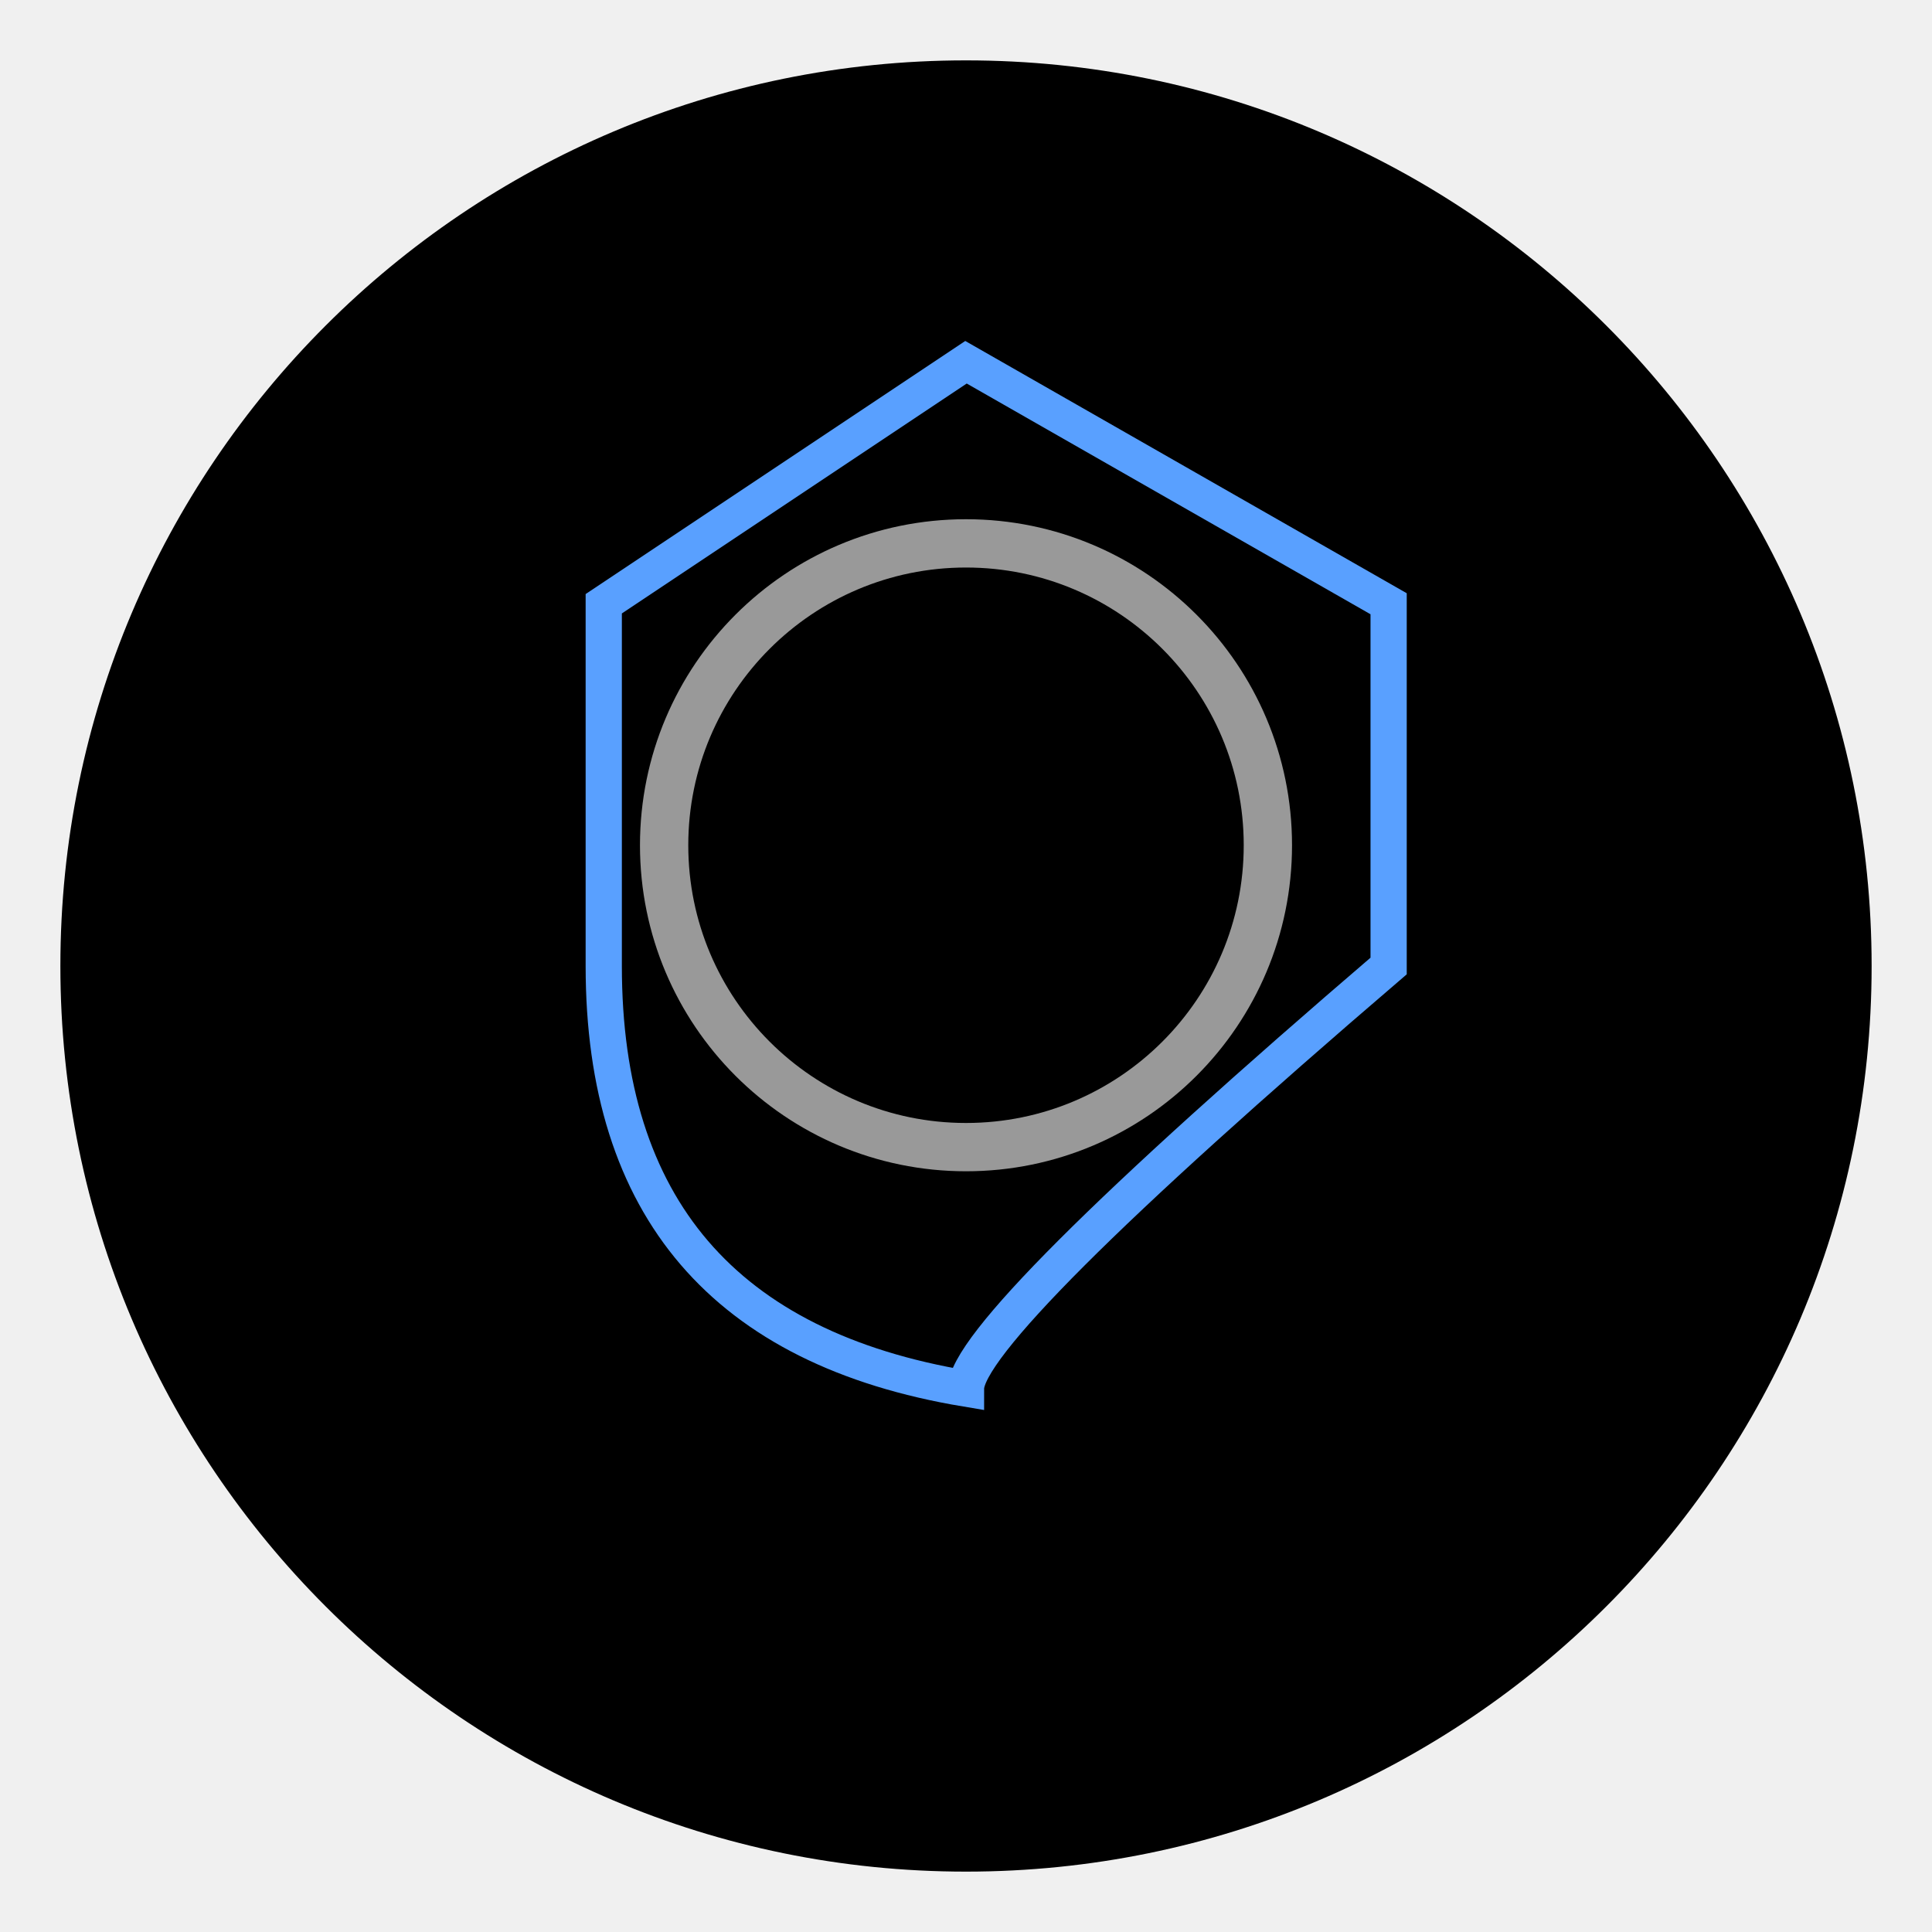
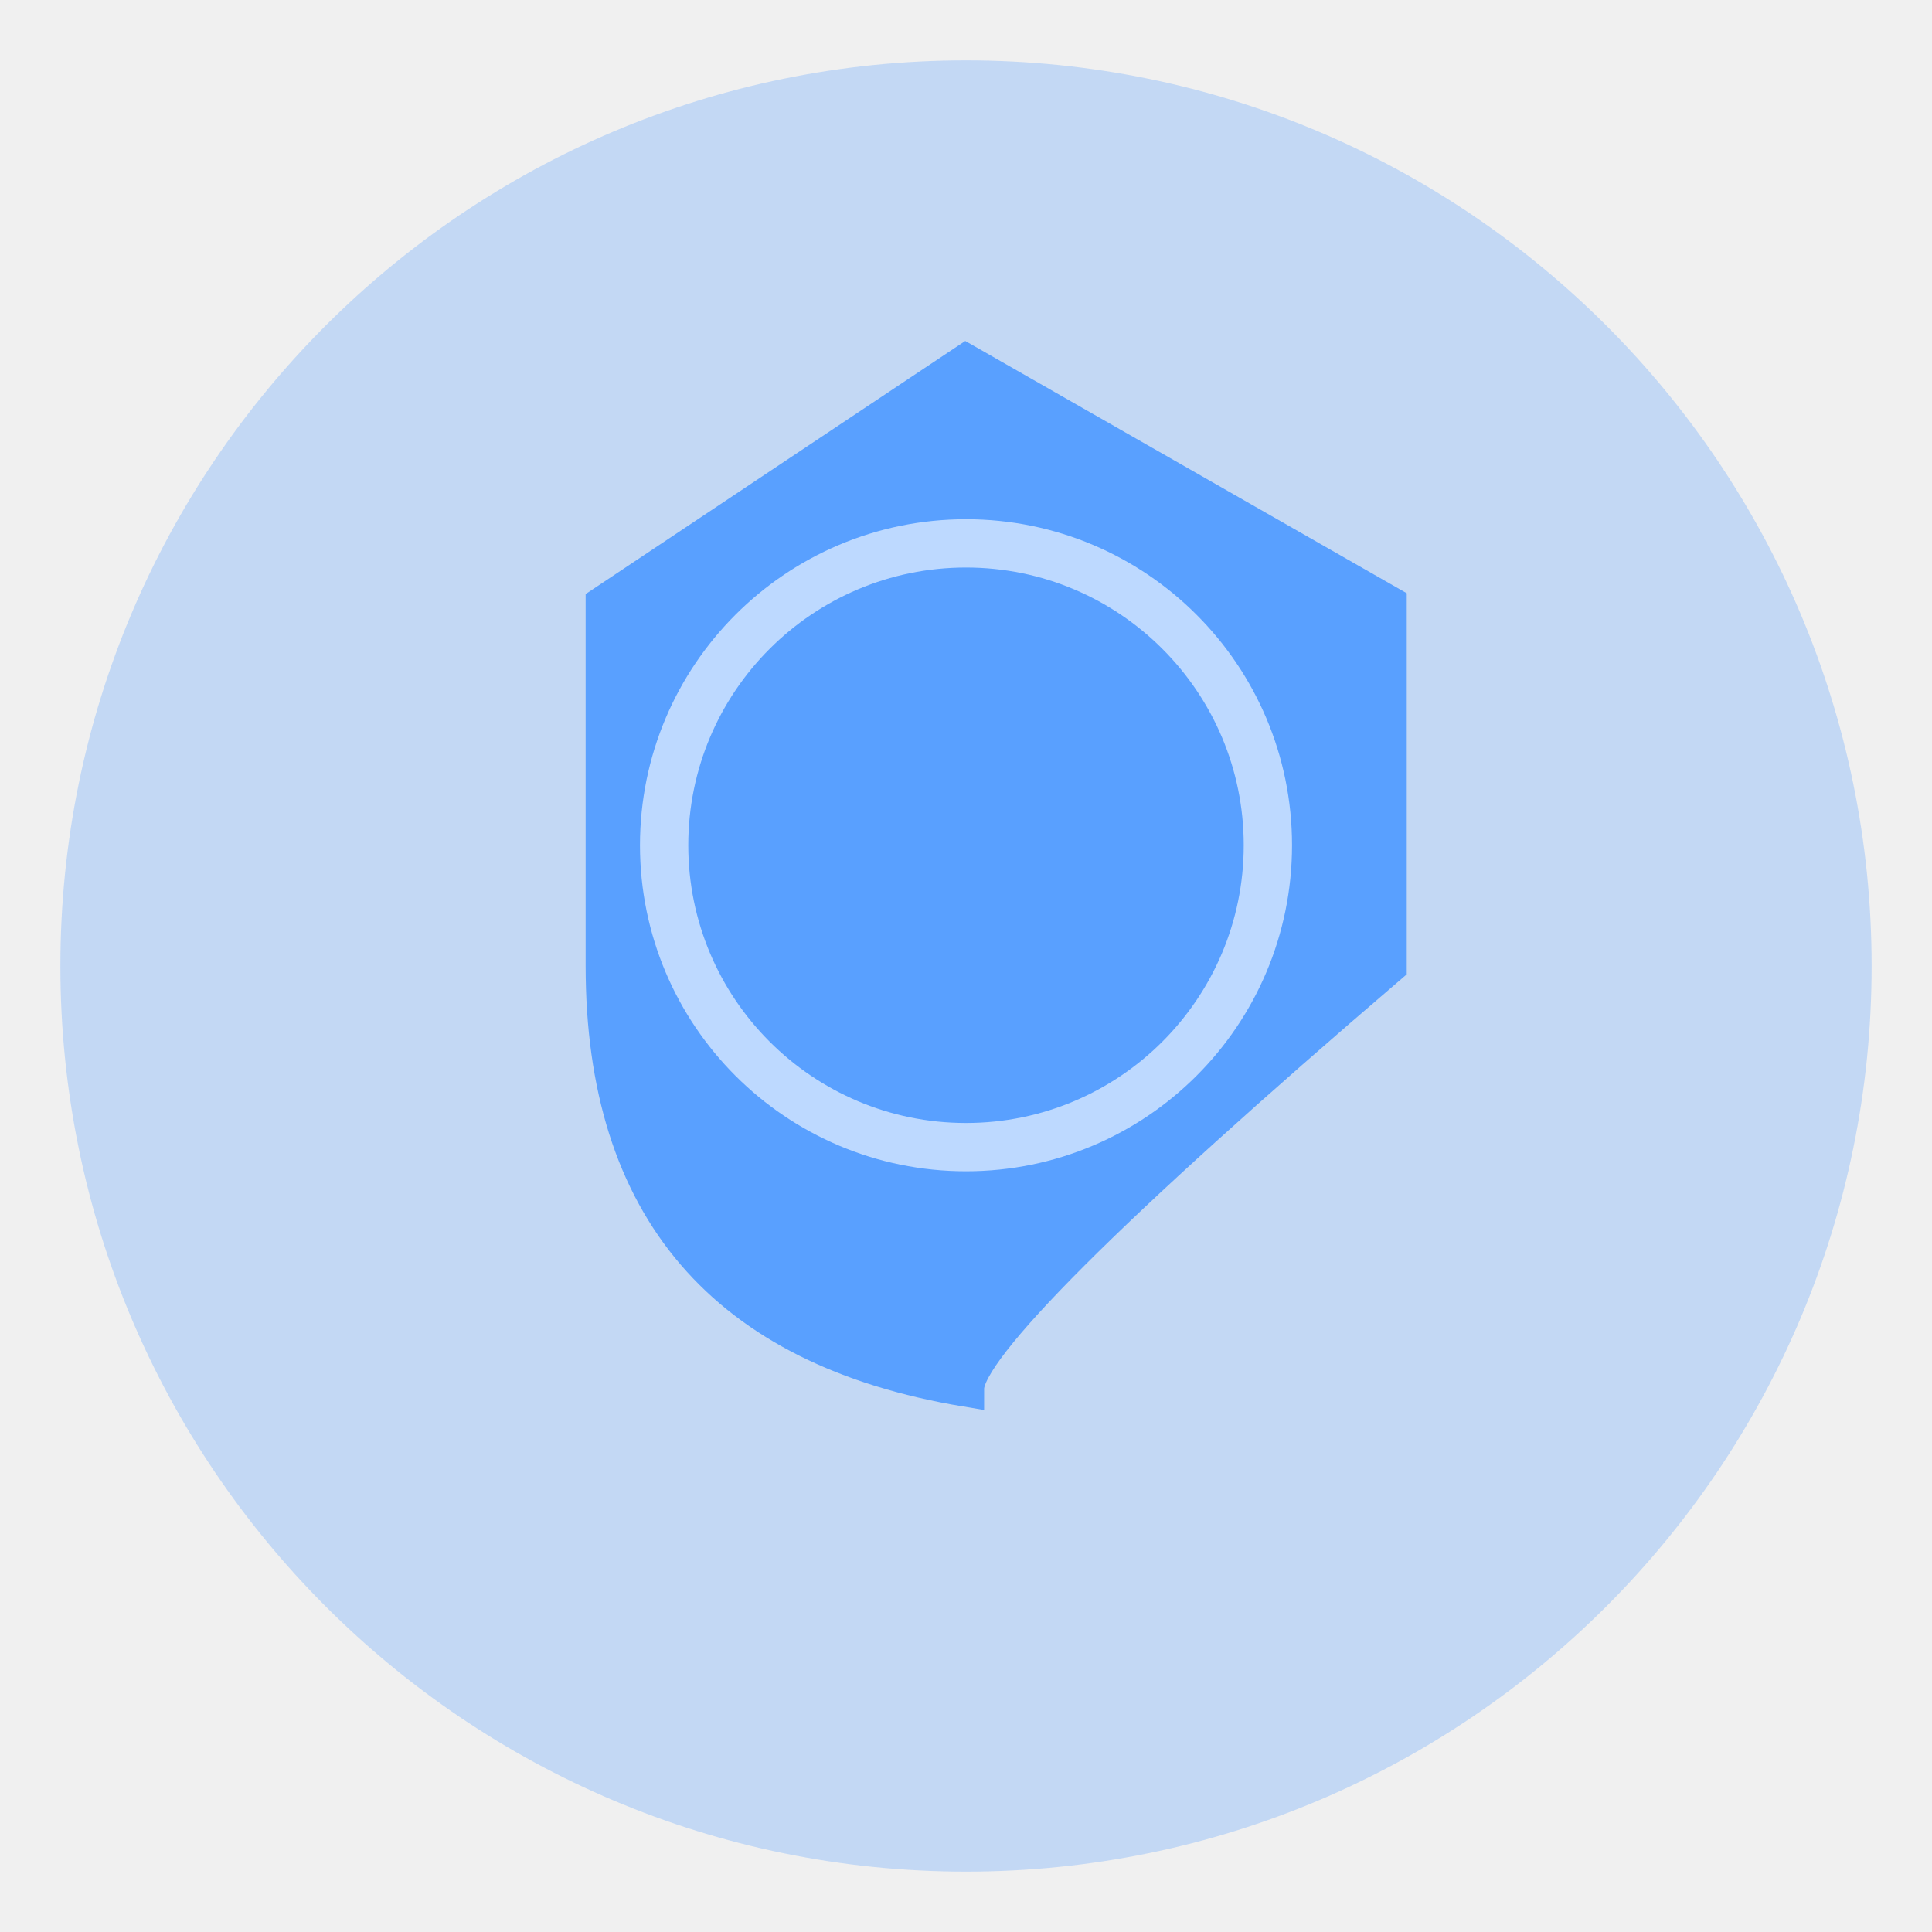
<svg xmlns="http://www.w3.org/2000/svg" viewBox="0 0 16 16">
+   <style>
+     .shield-bg { fill: #59a0ff; opacity: 0.3; }
+     .shield-fg { fill: #59a0ff; }
+   </style>
  <defs>
    
  </defs>
  <circle cx="8" cy="8" r="7.5" class="shield-bg" />
  <path d="M 8 3 L 11.5 5 L 11.5 8 Q 8 11 8 11.5 Q 5 11 5 8 L 5 5 Z" class="shield-fg" stroke="#59a0ff" stroke-width="0.3" />
  <circle cx="8" cy="7" r="2.5" fill="none" stroke="#fff" stroke-width="0.4" opacity="0.6" />
</svg>
